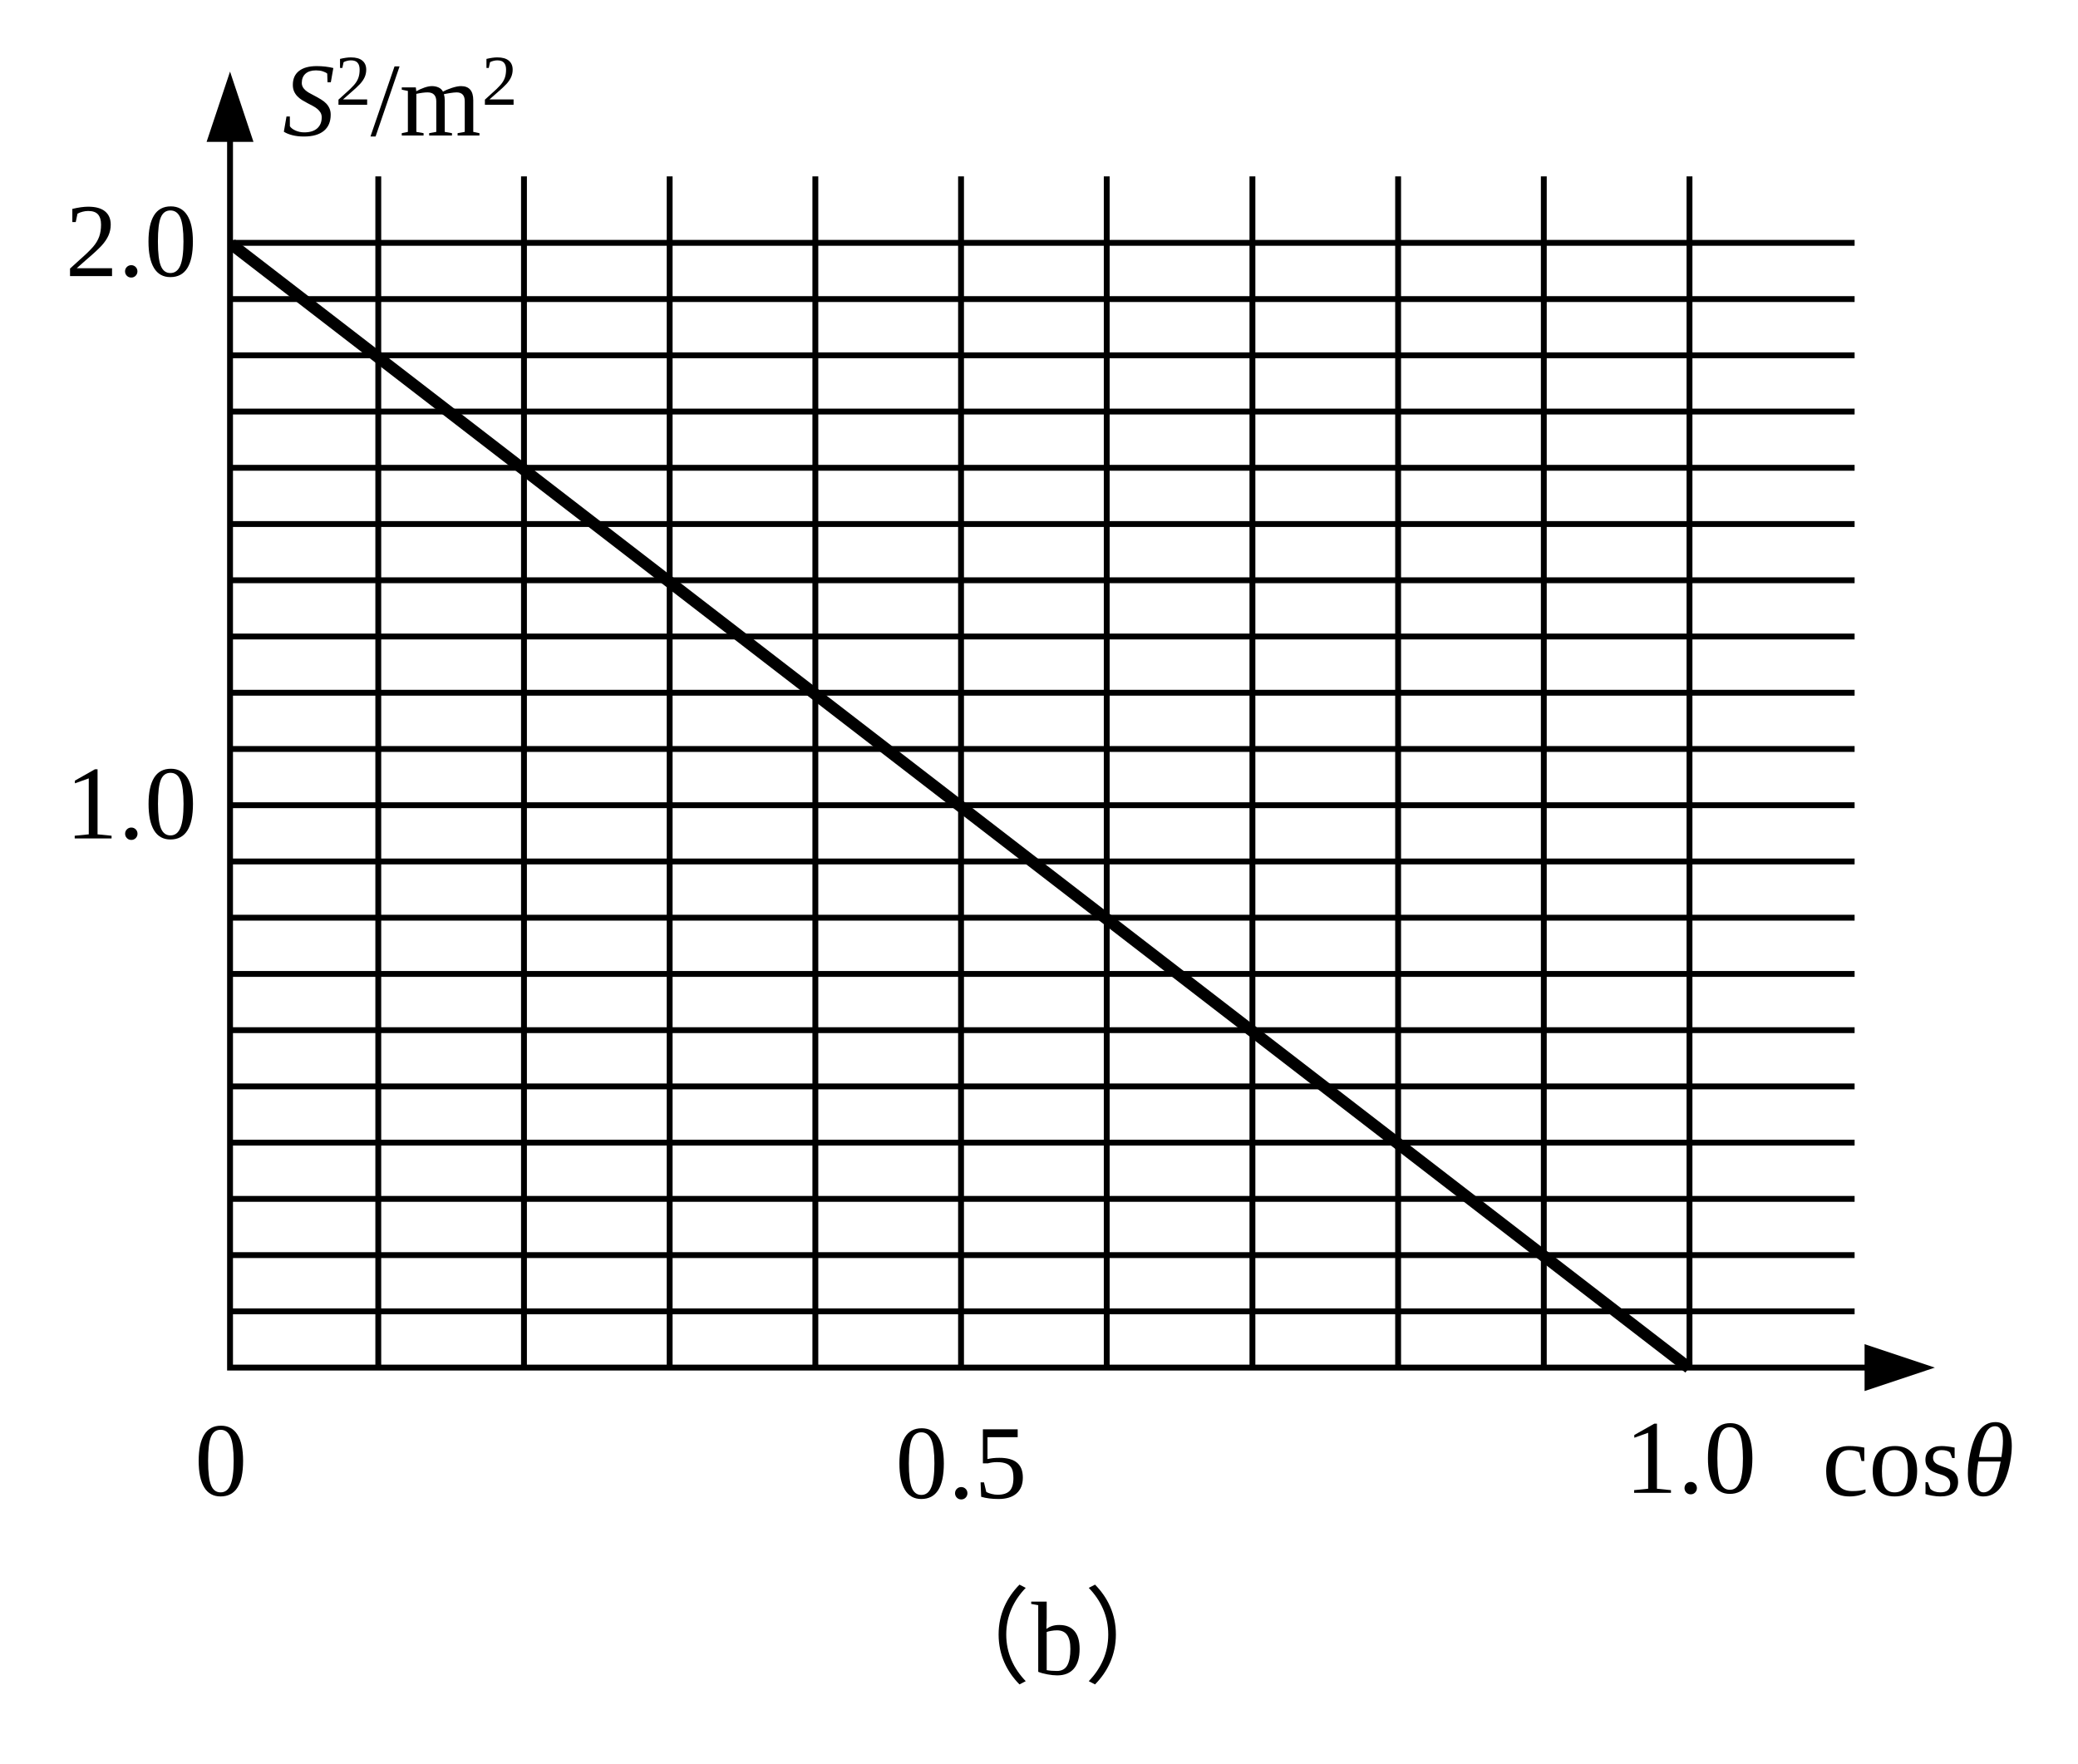
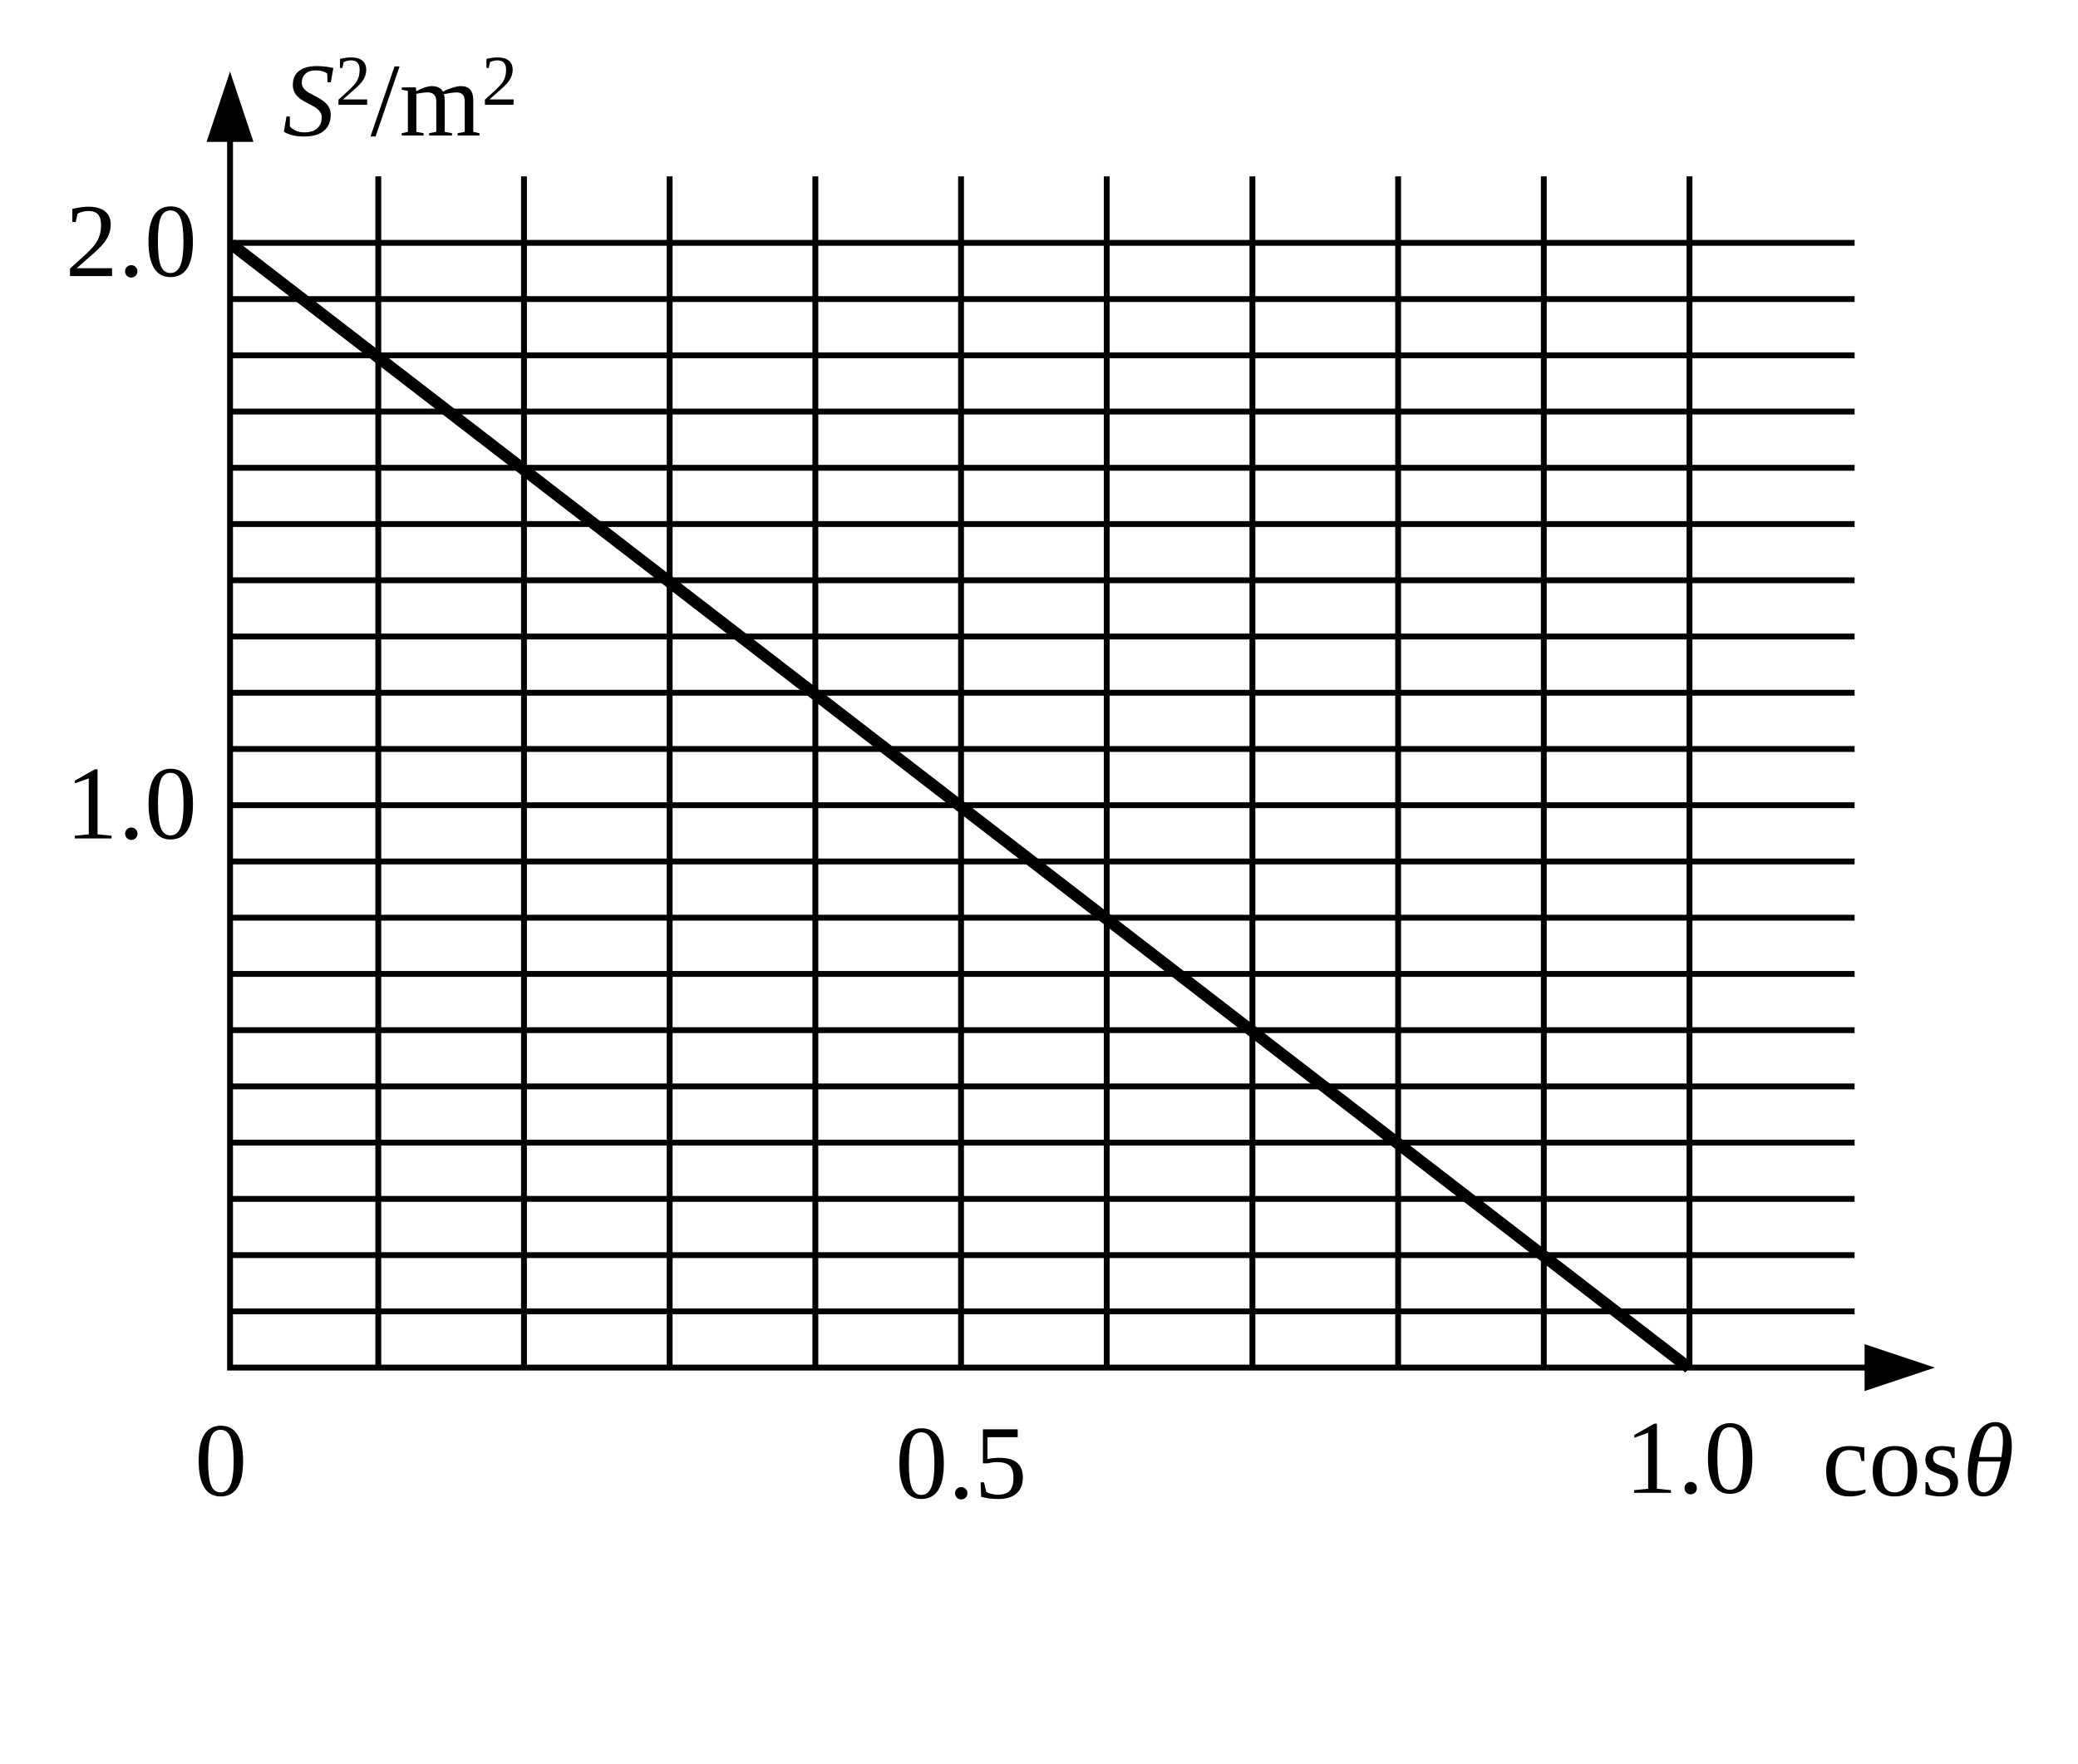
<svg xmlns="http://www.w3.org/2000/svg" width="813" height="690" xml:space="preserve" overflow="hidden">
  <g transform="translate(-1793 -895)">
-     <text font-family="SimSun,SimSun_MSFontService,sans-serif" font-weight="400" font-size="41" transform="matrix(1 0 0 1 2155.2 1550)">（</text>
-     <text font-family="Times New Roman,Times New Roman_MSFontService,sans-serif" font-weight="400" font-size="41" transform="matrix(1 0 0 1 2196.45 1550)">b</text>
-     <text font-family="SimSun,SimSun_MSFontService,sans-serif" font-weight="400" font-size="41" transform="matrix(1 0 0 1 2217.08 1550)">）</text>
    <path d="M1941 964 1941 1429.9" stroke="#000000" stroke-width="2.292" stroke-miterlimit="8" fill="none" fill-rule="evenodd" />
    <path d="M1998 964 1998 1429.9" stroke="#000000" stroke-width="2.292" stroke-miterlimit="8" fill="none" fill-rule="evenodd" />
    <path d="M2055 964 2055 1429.9" stroke="#000000" stroke-width="2.292" stroke-miterlimit="8" fill="none" fill-rule="evenodd" />
    <path d="M2112 964 2112 1429.9" stroke="#000000" stroke-width="2.292" stroke-miterlimit="8" fill="none" fill-rule="evenodd" />
    <path d="M2169 964 2169 1429.9" stroke="#000000" stroke-width="2.292" stroke-miterlimit="8" fill="none" fill-rule="evenodd" />
    <path d="M2226 964 2226 1429.9" stroke="#000000" stroke-width="2.292" stroke-miterlimit="8" fill="none" fill-rule="evenodd" />
    <path d="M2283 964 2283 1429.9" stroke="#000000" stroke-width="2.292" stroke-miterlimit="8" fill="none" fill-rule="evenodd" />
    <path d="M2340 964 2340 1429.9" stroke="#000000" stroke-width="2.292" stroke-miterlimit="8" fill="none" fill-rule="evenodd" />
    <path d="M2397 964 2397 1429.9" stroke="#000000" stroke-width="2.292" stroke-miterlimit="8" fill="none" fill-rule="evenodd" />
    <path d="M2454 964 2454 1429.9" stroke="#000000" stroke-width="2.292" stroke-miterlimit="8" fill="none" fill-rule="evenodd" />
    <path d="M0 0 635.597 0" stroke="#000000" stroke-width="2.292" stroke-miterlimit="8" fill="none" fill-rule="evenodd" transform="matrix(-1 0 0 1 2518.6 990)" />
    <path d="M0 0 635.597 0" stroke="#000000" stroke-width="2.292" stroke-miterlimit="8" fill="none" fill-rule="evenodd" transform="matrix(-1 0 0 1 2518.6 1012)" />
    <path d="M0 0 635.597 0" stroke="#000000" stroke-width="2.292" stroke-miterlimit="8" fill="none" fill-rule="evenodd" transform="matrix(-1 0 0 1 2518.6 1034)" />
    <path d="M0 0 635.597 0" stroke="#000000" stroke-width="2.292" stroke-miterlimit="8" fill="none" fill-rule="evenodd" transform="matrix(-1 0 0 1 2518.6 1056)" />
    <path d="M0 0 635.597 0" stroke="#000000" stroke-width="2.292" stroke-miterlimit="8" fill="none" fill-rule="evenodd" transform="matrix(-1 0 0 1 2518.6 1078)" />
    <path d="M0 0 635.597 0" stroke="#000000" stroke-width="2.292" stroke-miterlimit="8" fill="none" fill-rule="evenodd" transform="matrix(-1 0 0 1 2518.6 1100)" />
    <path d="M0 0 635.597 0" stroke="#000000" stroke-width="2.292" stroke-miterlimit="8" fill="none" fill-rule="evenodd" transform="matrix(-1 0 0 1 2518.6 1122)" />
    <path d="M0 0 635.597 0" stroke="#000000" stroke-width="2.292" stroke-miterlimit="8" fill="none" fill-rule="evenodd" transform="matrix(-1 0 0 1 2518.6 1144)" />
    <path d="M0 0 635.597 0" stroke="#000000" stroke-width="2.292" stroke-miterlimit="8" fill="none" fill-rule="evenodd" transform="matrix(-1 0 0 1 2518.6 1166)" />
    <path d="M0 0 635.597 0" stroke="#000000" stroke-width="2.292" stroke-miterlimit="8" fill="none" fill-rule="evenodd" transform="matrix(-1 0 0 1 2518.6 1188)" />
    <path d="M0 0 635.597 0" stroke="#000000" stroke-width="2.292" stroke-miterlimit="8" fill="none" fill-rule="evenodd" transform="matrix(-1 0 0 1 2518.6 1210)" />
    <path d="M0 0 635.597 0" stroke="#000000" stroke-width="2.292" stroke-miterlimit="8" fill="none" fill-rule="evenodd" transform="matrix(-1 0 0 1 2518.6 1232)" />
    <path d="M0 0 635.597 0" stroke="#000000" stroke-width="2.292" stroke-miterlimit="8" fill="none" fill-rule="evenodd" transform="matrix(-1 0 0 1 2518.6 1254)" />
    <path d="M0 0 635.597 0" stroke="#000000" stroke-width="2.292" stroke-miterlimit="8" fill="none" fill-rule="evenodd" transform="matrix(-1 0 0 1 2518.6 1276)" />
    <path d="M0 0 635.597 0" stroke="#000000" stroke-width="2.292" stroke-miterlimit="8" fill="none" fill-rule="evenodd" transform="matrix(-1 0 0 1 2518.6 1298)" />
    <path d="M0 0 635.597 0" stroke="#000000" stroke-width="2.292" stroke-miterlimit="8" fill="none" fill-rule="evenodd" transform="matrix(-1 0 0 1 2518.6 1320)" />
    <path d="M0 0 635.597 0" stroke="#000000" stroke-width="2.292" stroke-miterlimit="8" fill="none" fill-rule="evenodd" transform="matrix(-1 0 0 1 2518.6 1342)" />
    <path d="M0 0 635.597 0" stroke="#000000" stroke-width="2.292" stroke-miterlimit="8" fill="none" fill-rule="evenodd" transform="matrix(-1 0 0 1 2518.6 1364)" />
    <path d="M0 0 635.597 0" stroke="#000000" stroke-width="2.292" stroke-miterlimit="8" fill="none" fill-rule="evenodd" transform="matrix(-1 0 0 1 2518.6 1386)" />
    <path d="M0 0 635.597 0" stroke="#000000" stroke-width="2.292" stroke-miterlimit="8" fill="none" fill-rule="evenodd" transform="matrix(-1 0 0 1 2518.6 1408)" />
    <path d="M2453.8 1430.13 1883.5 990.5" stroke="#000000" stroke-width="4.583" stroke-miterlimit="8" fill="none" fill-rule="evenodd" />
    <text font-family="Times New Roman,Times New Roman_MSFontService,sans-serif" font-weight="400" font-size="41" transform="matrix(1 0 0 1 2143.33 1481)">0</text>
    <text font-family="Times New Roman,Times New Roman_MSFontService,sans-serif" font-weight="400" font-size="41" transform="matrix(1 0 0 1 2163.95 1481)">.</text>
    <text font-family="Times New Roman,Times New Roman_MSFontService,sans-serif" font-weight="400" font-size="41" transform="matrix(1 0 0 1 2174.27 1481)">5</text>
    <text font-family="Times New Roman,Times New Roman_MSFontService,sans-serif" font-weight="400" font-size="41" transform="matrix(1 0 0 1 2428.72 1479)">1</text>
    <text font-family="Times New Roman,Times New Roman_MSFontService,sans-serif" font-weight="400" font-size="41" transform="matrix(1 0 0 1 2449.35 1479)">.</text>
    <text font-family="Times New Roman,Times New Roman_MSFontService,sans-serif" font-weight="400" font-size="41" transform="matrix(1 0 0 1 2459.66 1479)">0</text>
    <text font-family="Times New Roman,Times New Roman_MSFontService,sans-serif" font-weight="400" font-size="41" transform="matrix(1 0 0 1 2505.92 1480)">cos</text>
    <text font-family="Times New Roman,Times New Roman_MSFontService,sans-serif" font-style="italic" font-weight="400" font-size="41" transform="matrix(1 0 0 1 2560.92 1480)">θ</text>
    <text font-family="Times New Roman,Times New Roman_MSFontService,sans-serif" font-weight="400" font-size="41" transform="matrix(1 0 0 1 1869.17 1480)">0</text>
    <text font-family="Times New Roman,Times New Roman_MSFontService,sans-serif" font-weight="400" font-size="41" transform="matrix(1 0 0 1 1818.62 1223)">1</text>
    <text font-family="Times New Roman,Times New Roman_MSFontService,sans-serif" font-weight="400" font-size="41" transform="matrix(1 0 0 1 1839.25 1223)">.</text>
    <text font-family="Times New Roman,Times New Roman_MSFontService,sans-serif" font-weight="400" font-size="41" transform="matrix(1 0 0 1 1849.56 1223)">0</text>
    <text font-family="Times New Roman,Times New Roman_MSFontService,sans-serif" font-weight="400" font-size="41" transform="matrix(1 0 0 1 1818.6 1003)">2</text>
    <text font-family="Times New Roman,Times New Roman_MSFontService,sans-serif" font-weight="400" font-size="41" transform="matrix(1 0 0 1 1839.22 1003)">.</text>
    <text font-family="Times New Roman,Times New Roman_MSFontService,sans-serif" font-weight="400" font-size="41" transform="matrix(1 0 0 1 1849.53 1003)">0</text>
    <text font-family="Times New Roman,Times New Roman_MSFontService,sans-serif" font-style="italic" font-weight="400" font-size="41" transform="matrix(1 0 0 1 1903.57 948)">S</text>
    <text font-family="Times New Roman,Times New Roman_MSFontService,sans-serif" font-weight="400" font-size="28" transform="matrix(1 0 0 1 1924.19 936)">2</text>
    <text font-family="Times New Roman,Times New Roman_MSFontService,sans-serif" font-weight="400" font-size="41" transform="matrix(1 0 0 1 1937.94 948)">/m</text>
    <text font-family="Times New Roman,Times New Roman_MSFontService,sans-serif" font-weight="400" font-size="28" transform="matrix(1 0 0 1 1981.48 936)">2</text>
    <path d="M1884.15 945.917 1884.15 1430 1883 1428.85 2527.08 1428.85 2527.08 1431.15 1881.85 1431.15 1881.85 945.917ZM1873.83 950.5 1883 923 1892.17 950.5ZM2522.5 1420.83 2550 1430 2522.5 1439.17Z" />
  </g>
</svg>
